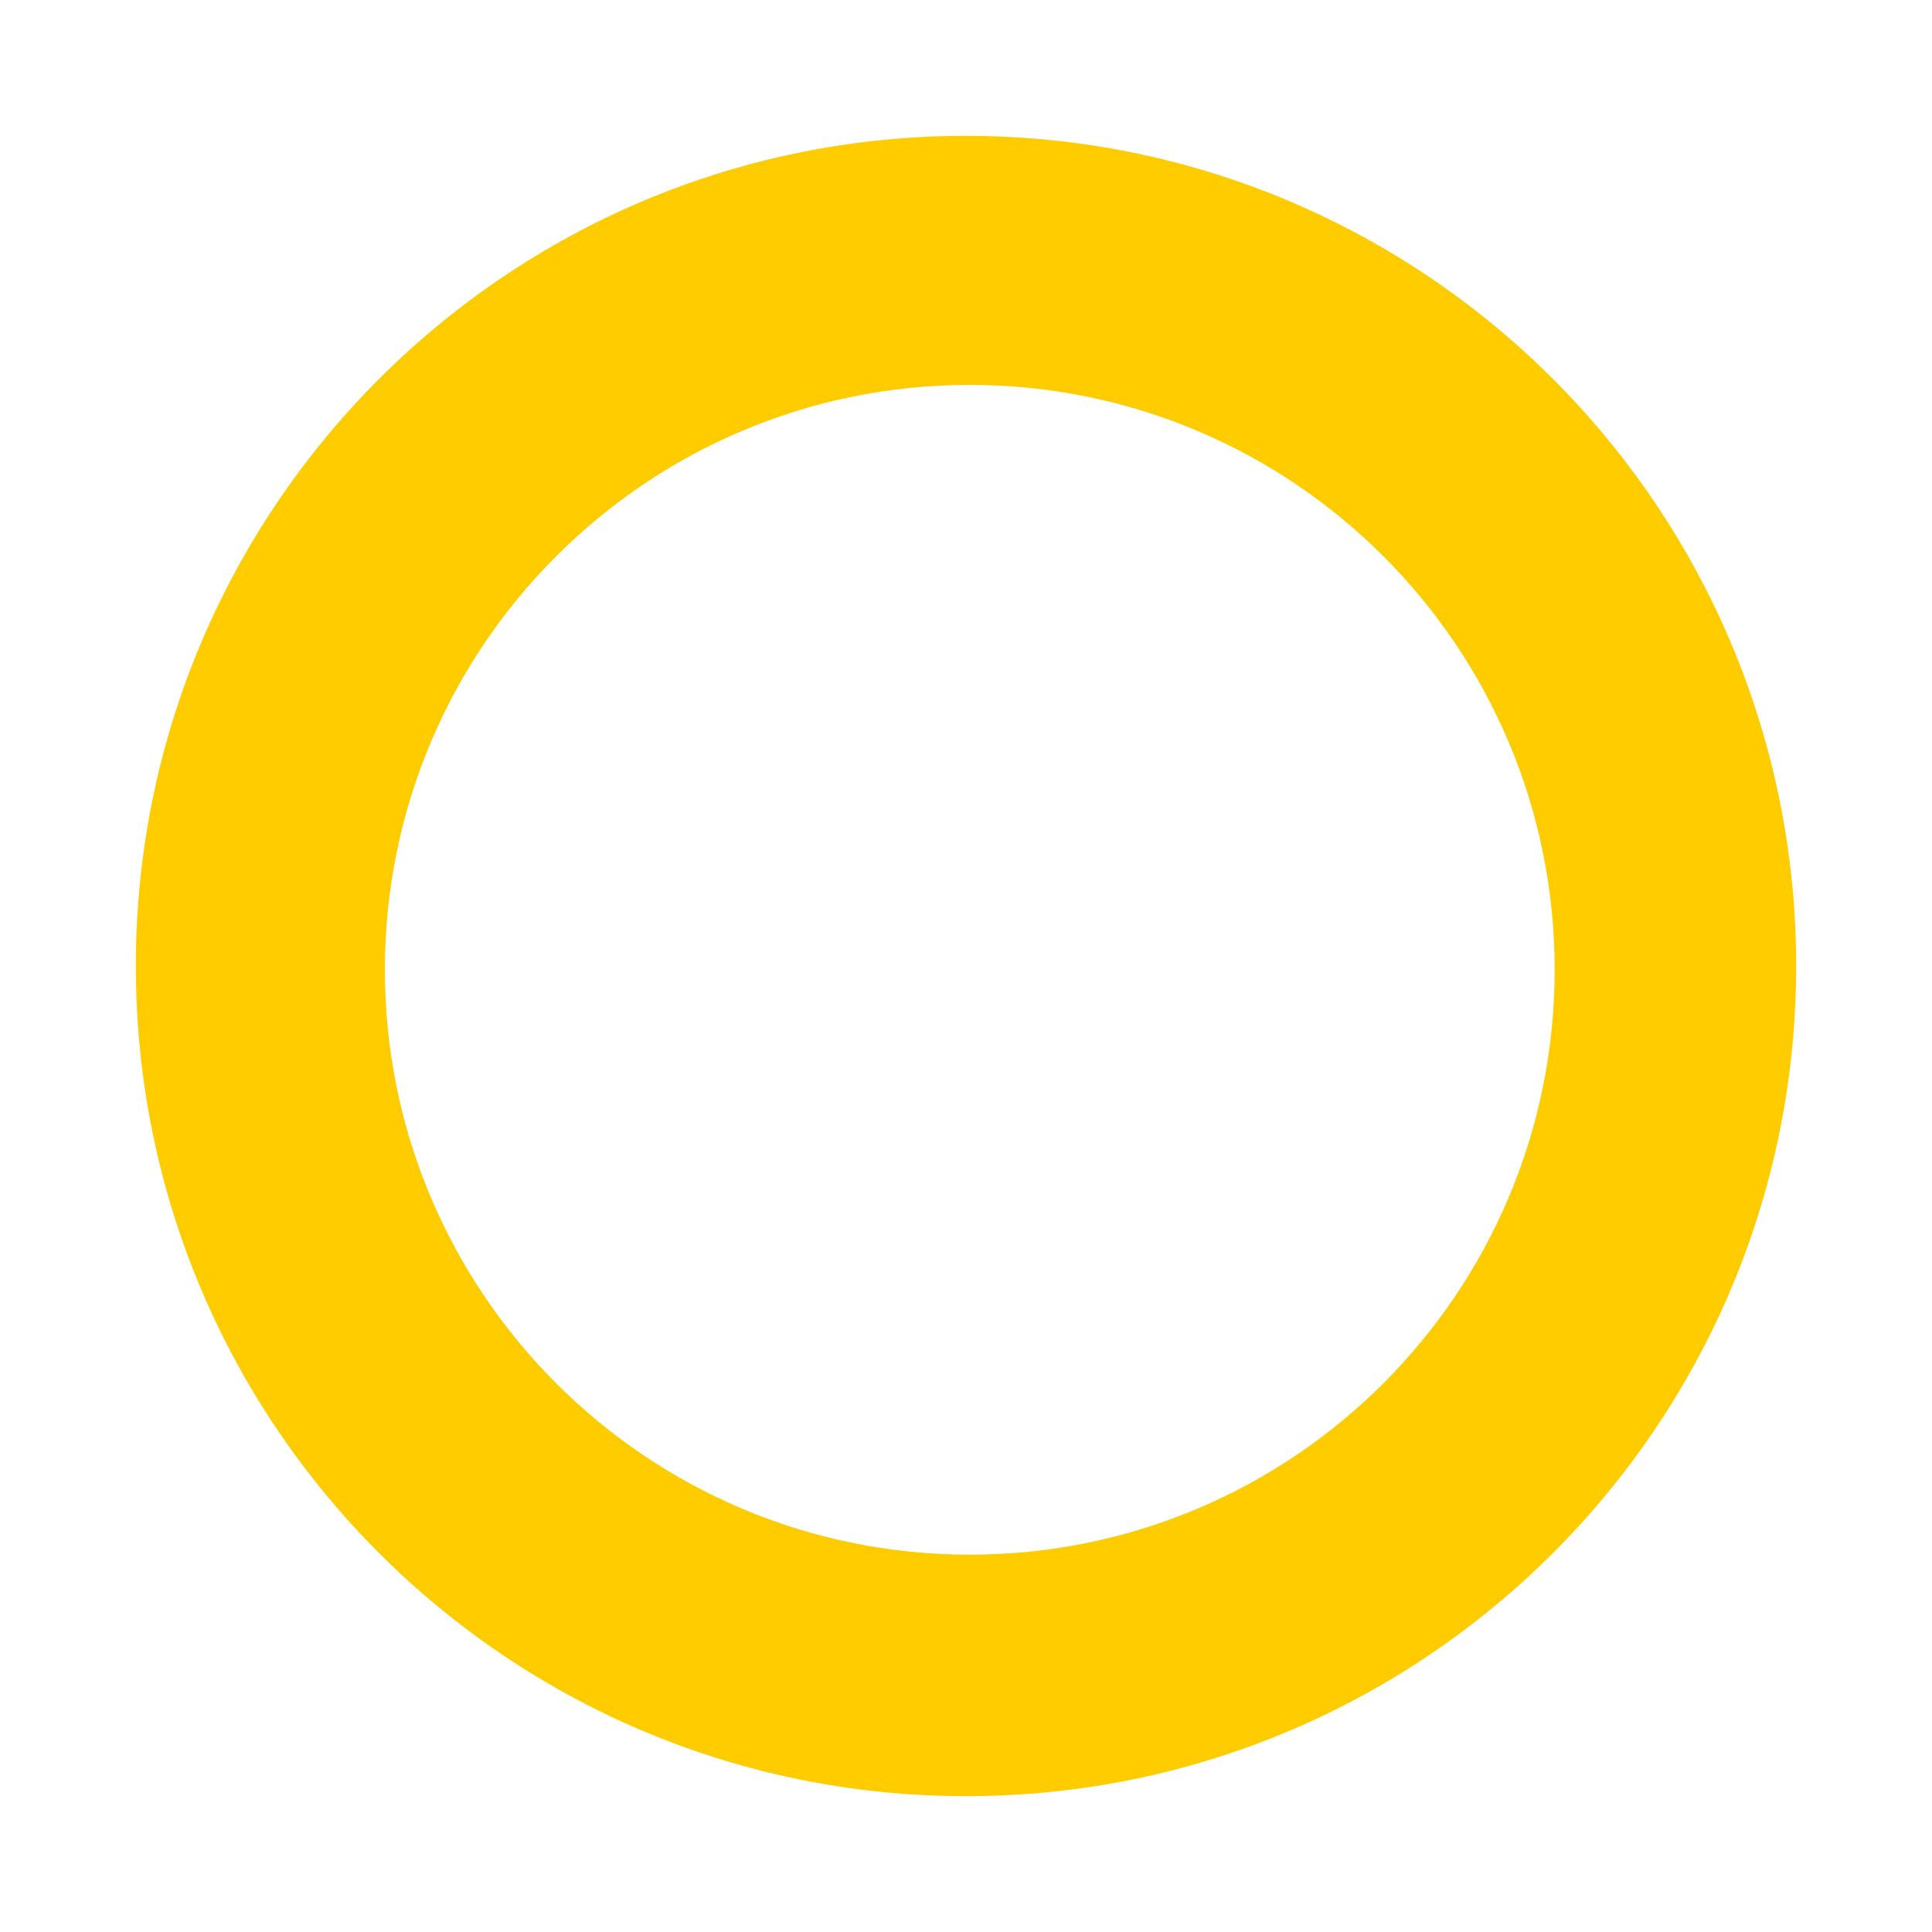
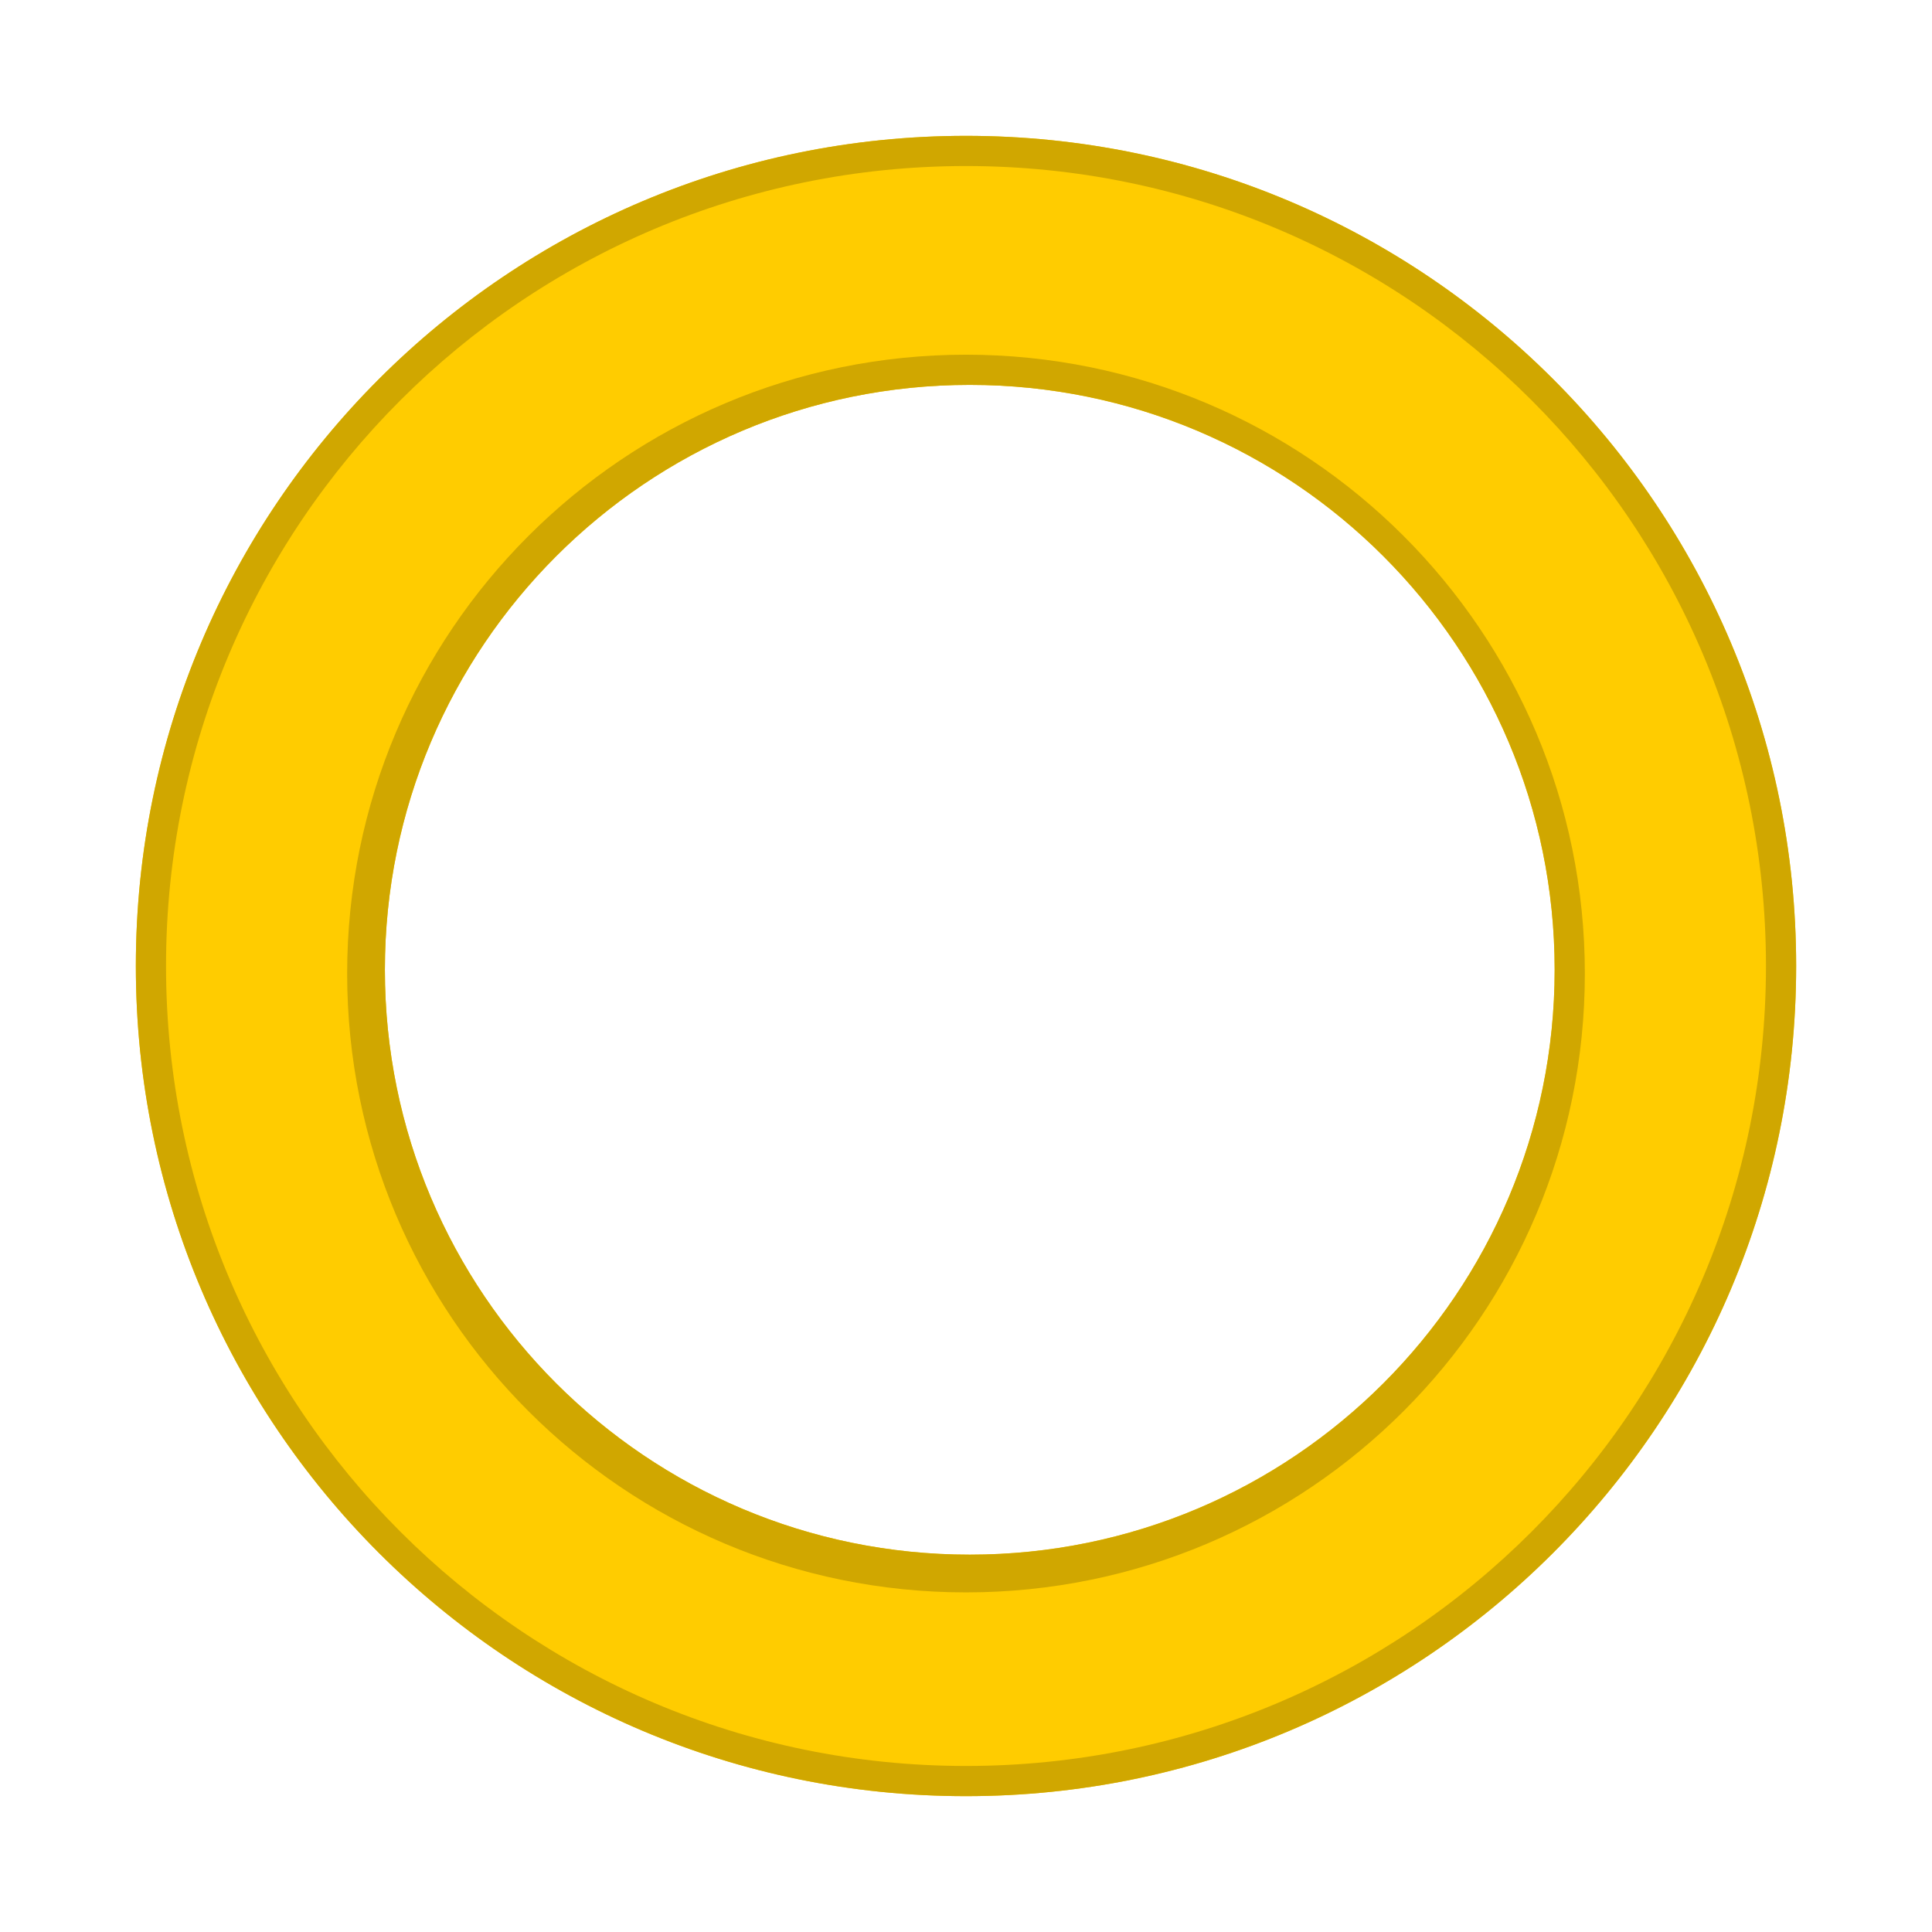
<svg xmlns="http://www.w3.org/2000/svg" width="256" height="256" viewBox="0 0 256 256" fill="none">
  <path d="M128 18C188.751 18 238 67.249 238 128C238 188.751 188.751 238 128 238C67.249 238 18 188.751 18 128C18 67.249 67.249 18 128 18ZM128.5 51C85.698 51 51 85.698 51 128.5C51 171.302 85.698 206 128.5 206C171.302 206 206 171.302 206 128.5C206 85.698 171.302 51 128.5 51Z" fill="#FFCC00" />
+   <path d="M128 18C188.751 18 238 67.249 238 128C238 188.751 188.751 238 128 238C67.249 238 18 188.751 18 128C18 67.249 67.249 18 128 18ZM128 22C69.458 22 22 69.458 22 128C22 186.542 69.458 234 128 234C186.542 234 234 186.542 234 128C234 69.458 186.542 22 128 22Z" fill="#D0A700" />
+   <path d="M128 47C173.287 47 210 83.713 210 129C210 174.287 173.287 211 128 211C82.713 211 46 174.287 46 129C46 83.713 82.713 47 128 47ZM128.5 51C85.698 51 51 85.698 51 128.5C51 171.302 85.698 206 128.5 206C171.302 206 206 171.302 206 128.5C206 85.698 171.302 51 128.5 51Z" fill="#D0A700" />
</svg>
